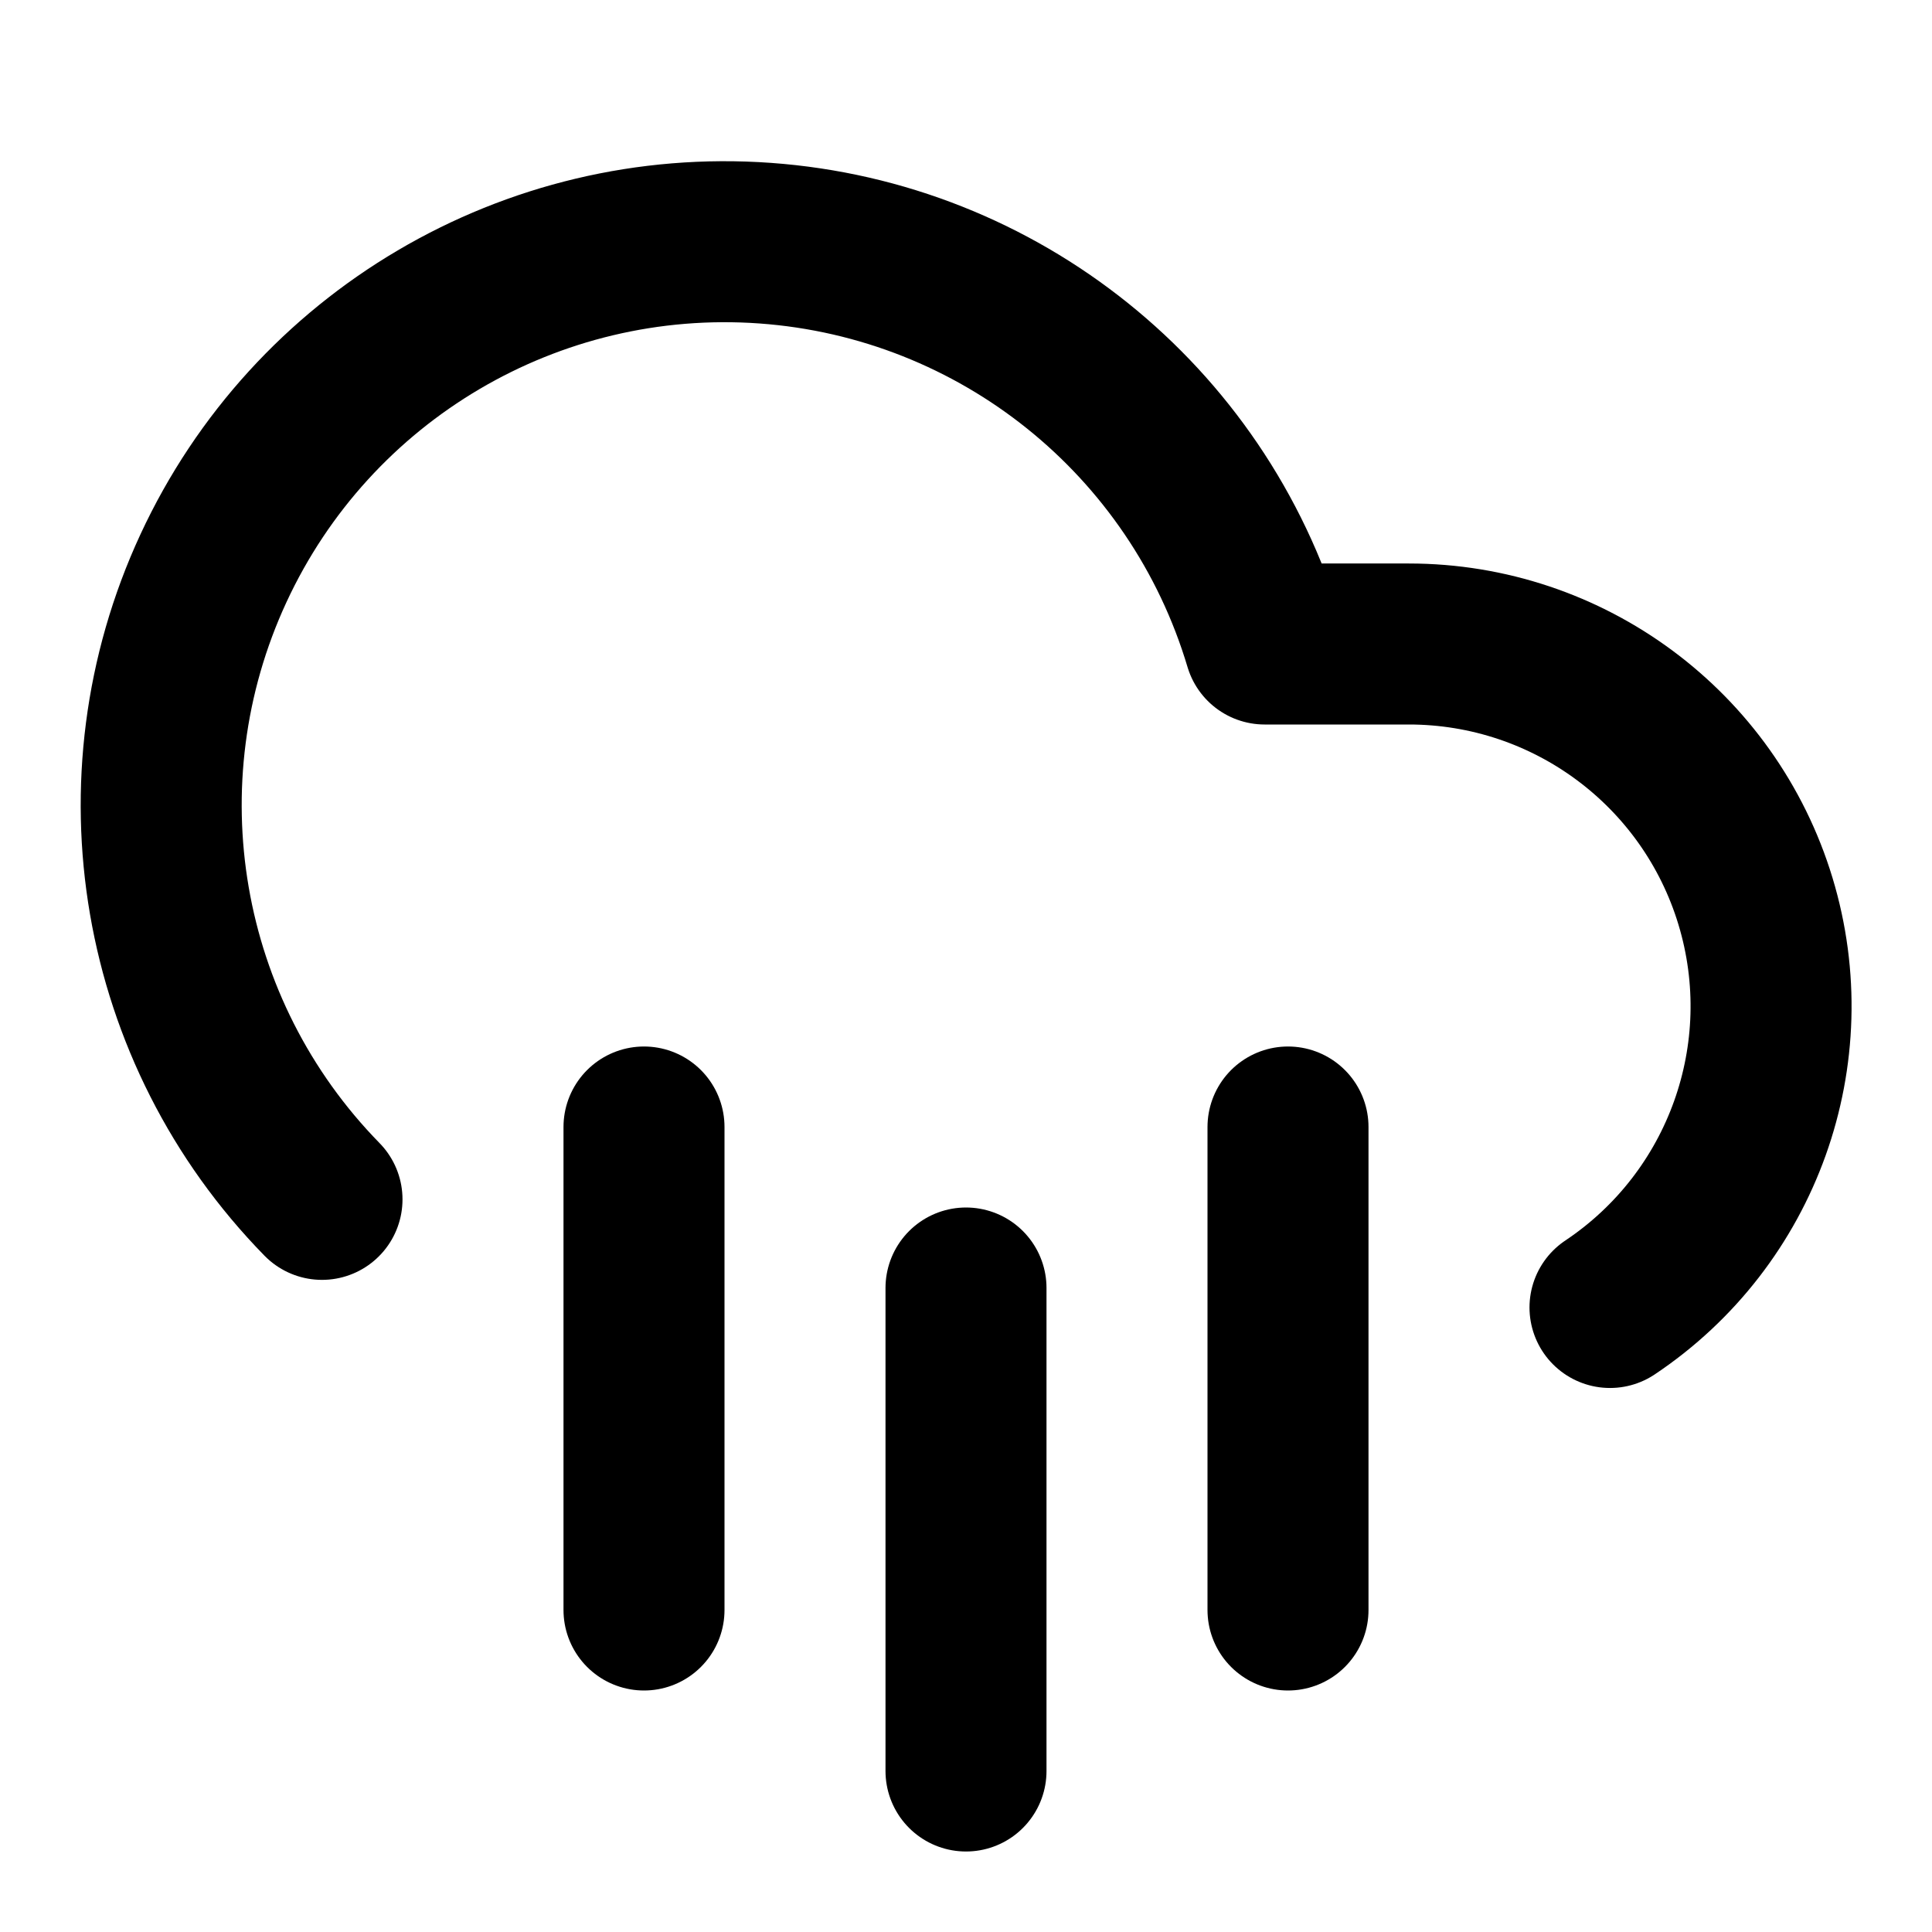
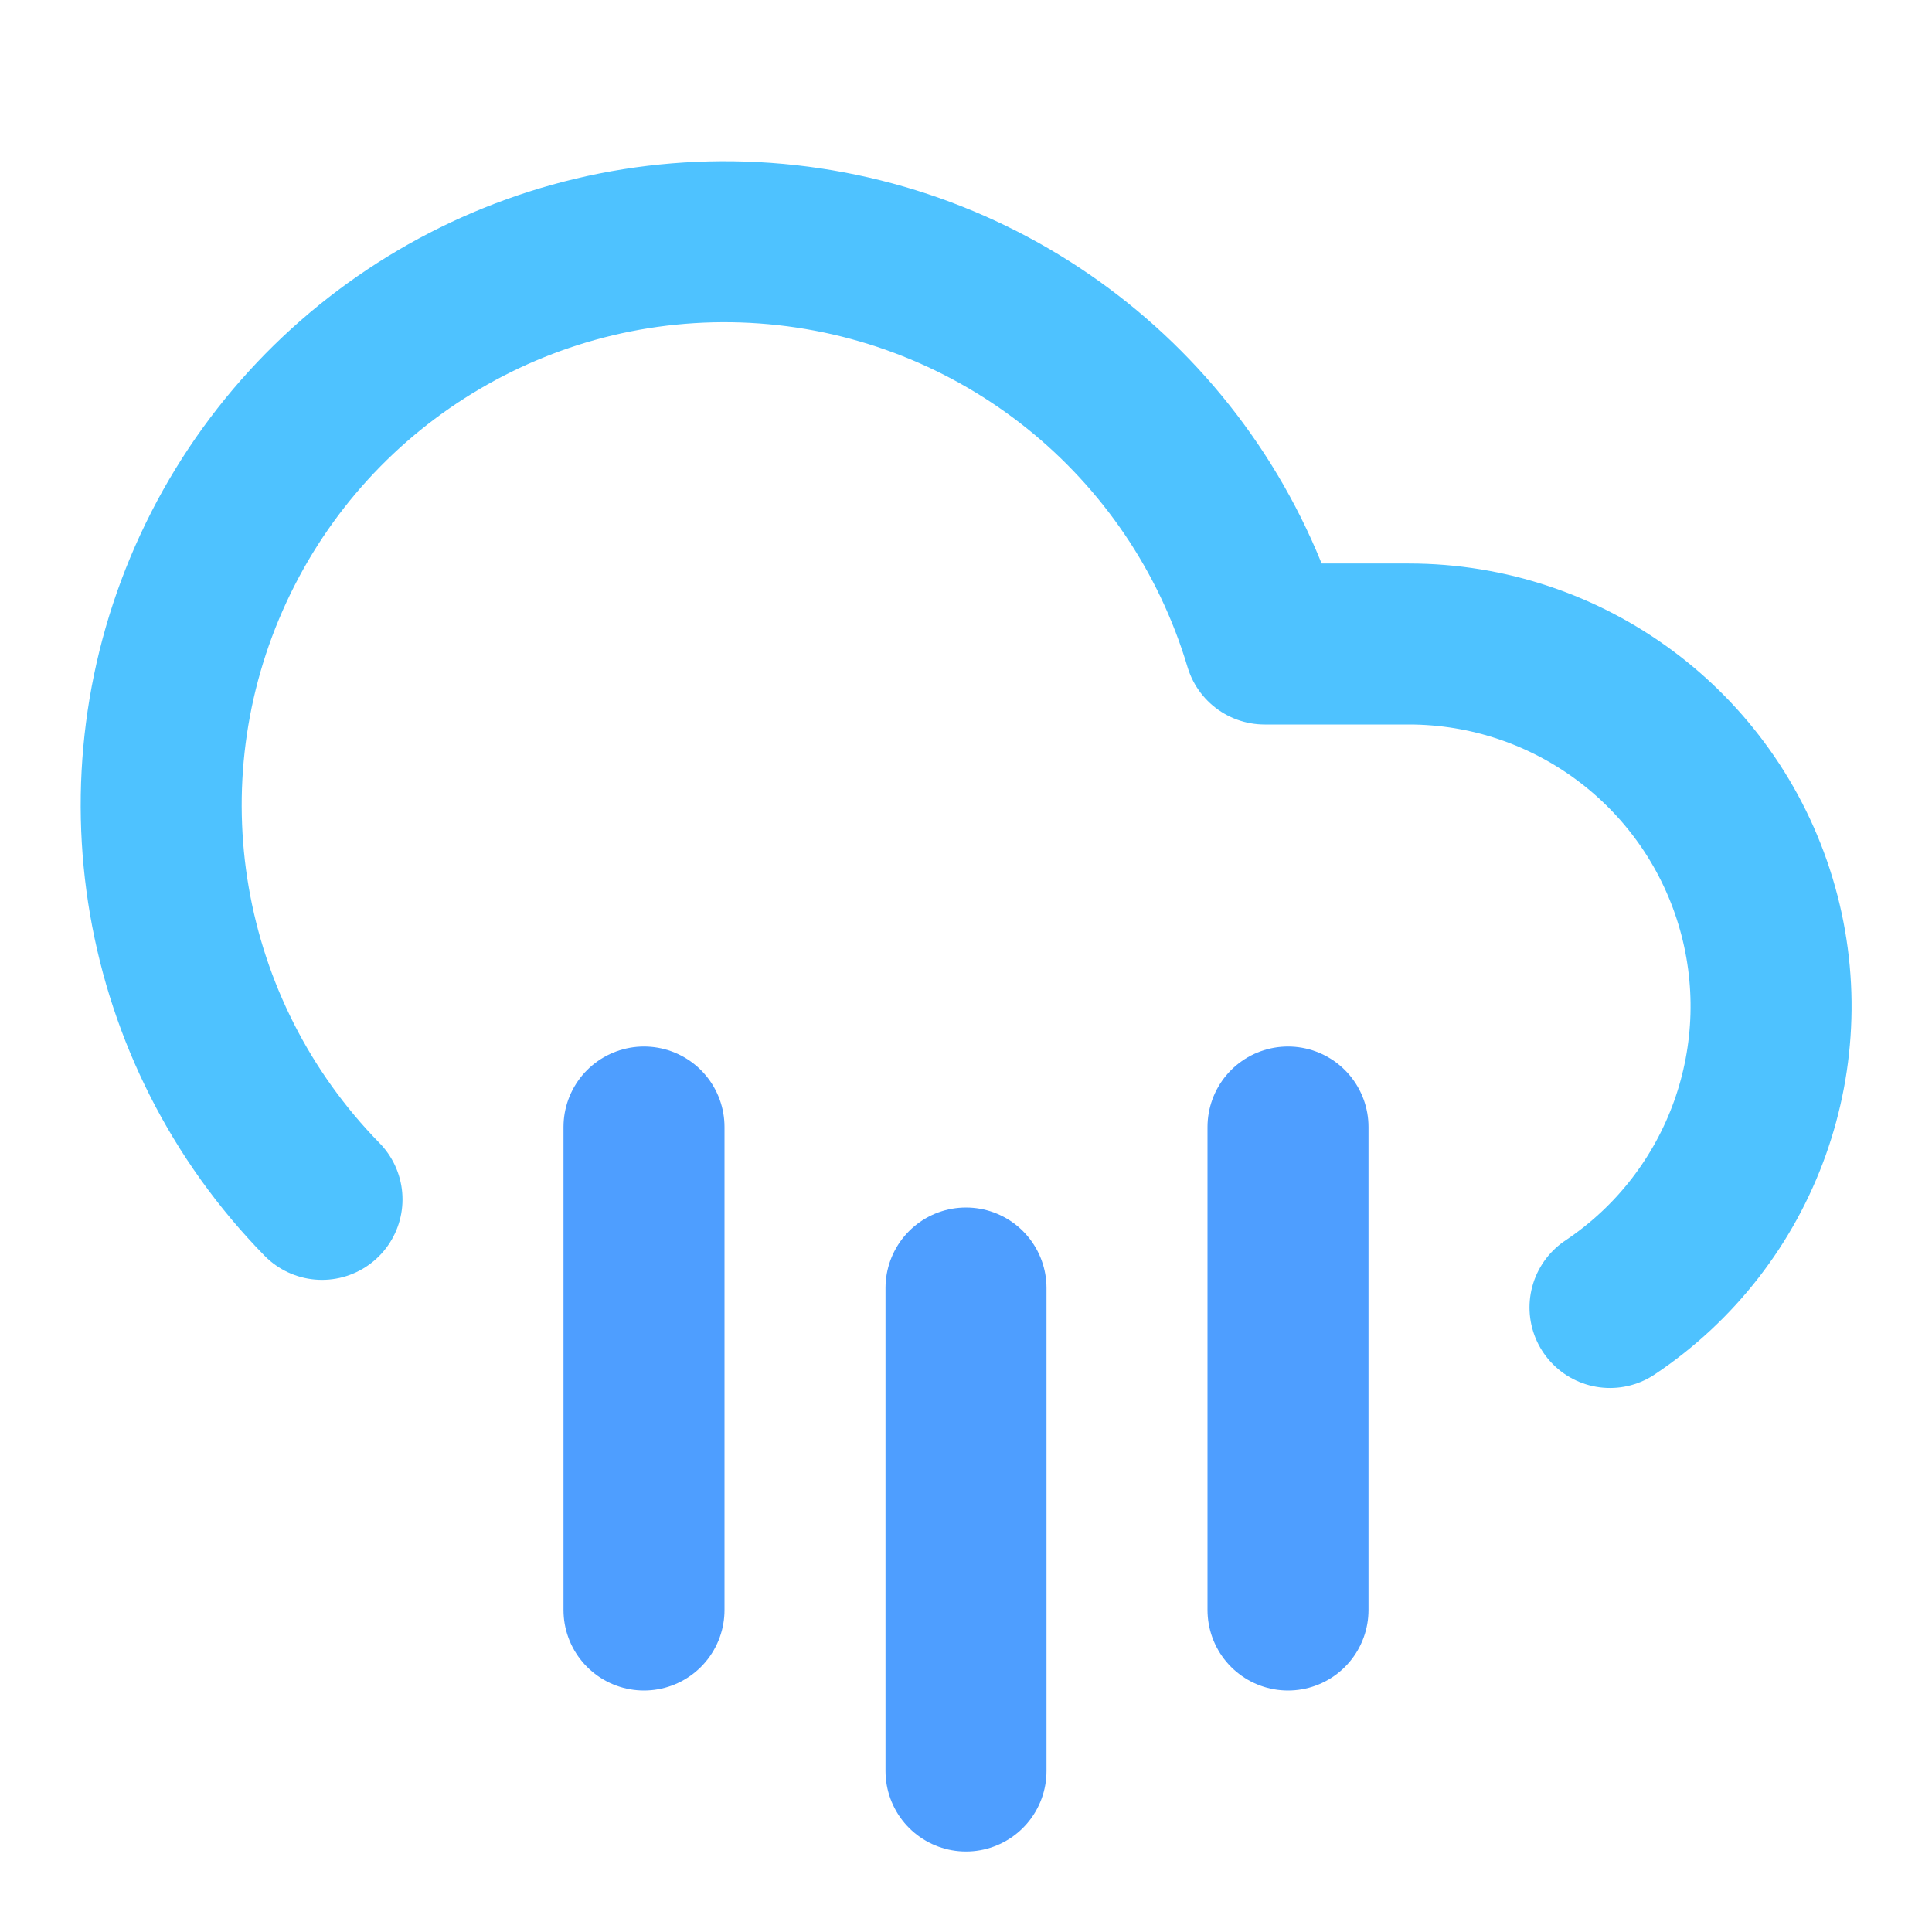
<svg xmlns="http://www.w3.org/2000/svg" viewBox="0 0 24 24" fill="none" stroke="currentColor" stroke-width="2" stroke-linecap="round" stroke-linejoin="round" class="lucide lucide-cloud-rain-icon lucide-cloud-rain">
-   <path d="M4 14.899A7 7 0 1 1 15.71 8h1.79a4.5 4.5 0 0 1 2.5 8.242" />
-   <path d="M16 14v6" />
-   <path d="M8 14v6" />
-   <path d="M12 16v6" />
+   <path stroke="#4EC2FF" d="M4 14.899A7 7 0 1 1 15.71 8h1.79a4.5 4.5 0 0 1 2.5 8.242" />
+   <path stroke="#4E9EFF" d="M16 14v6" />
+   <path stroke="#4E9EFF" d="M8 14v6" />
+   <path stroke="#4E9EFF" d="M12 16v6" />
</svg>
